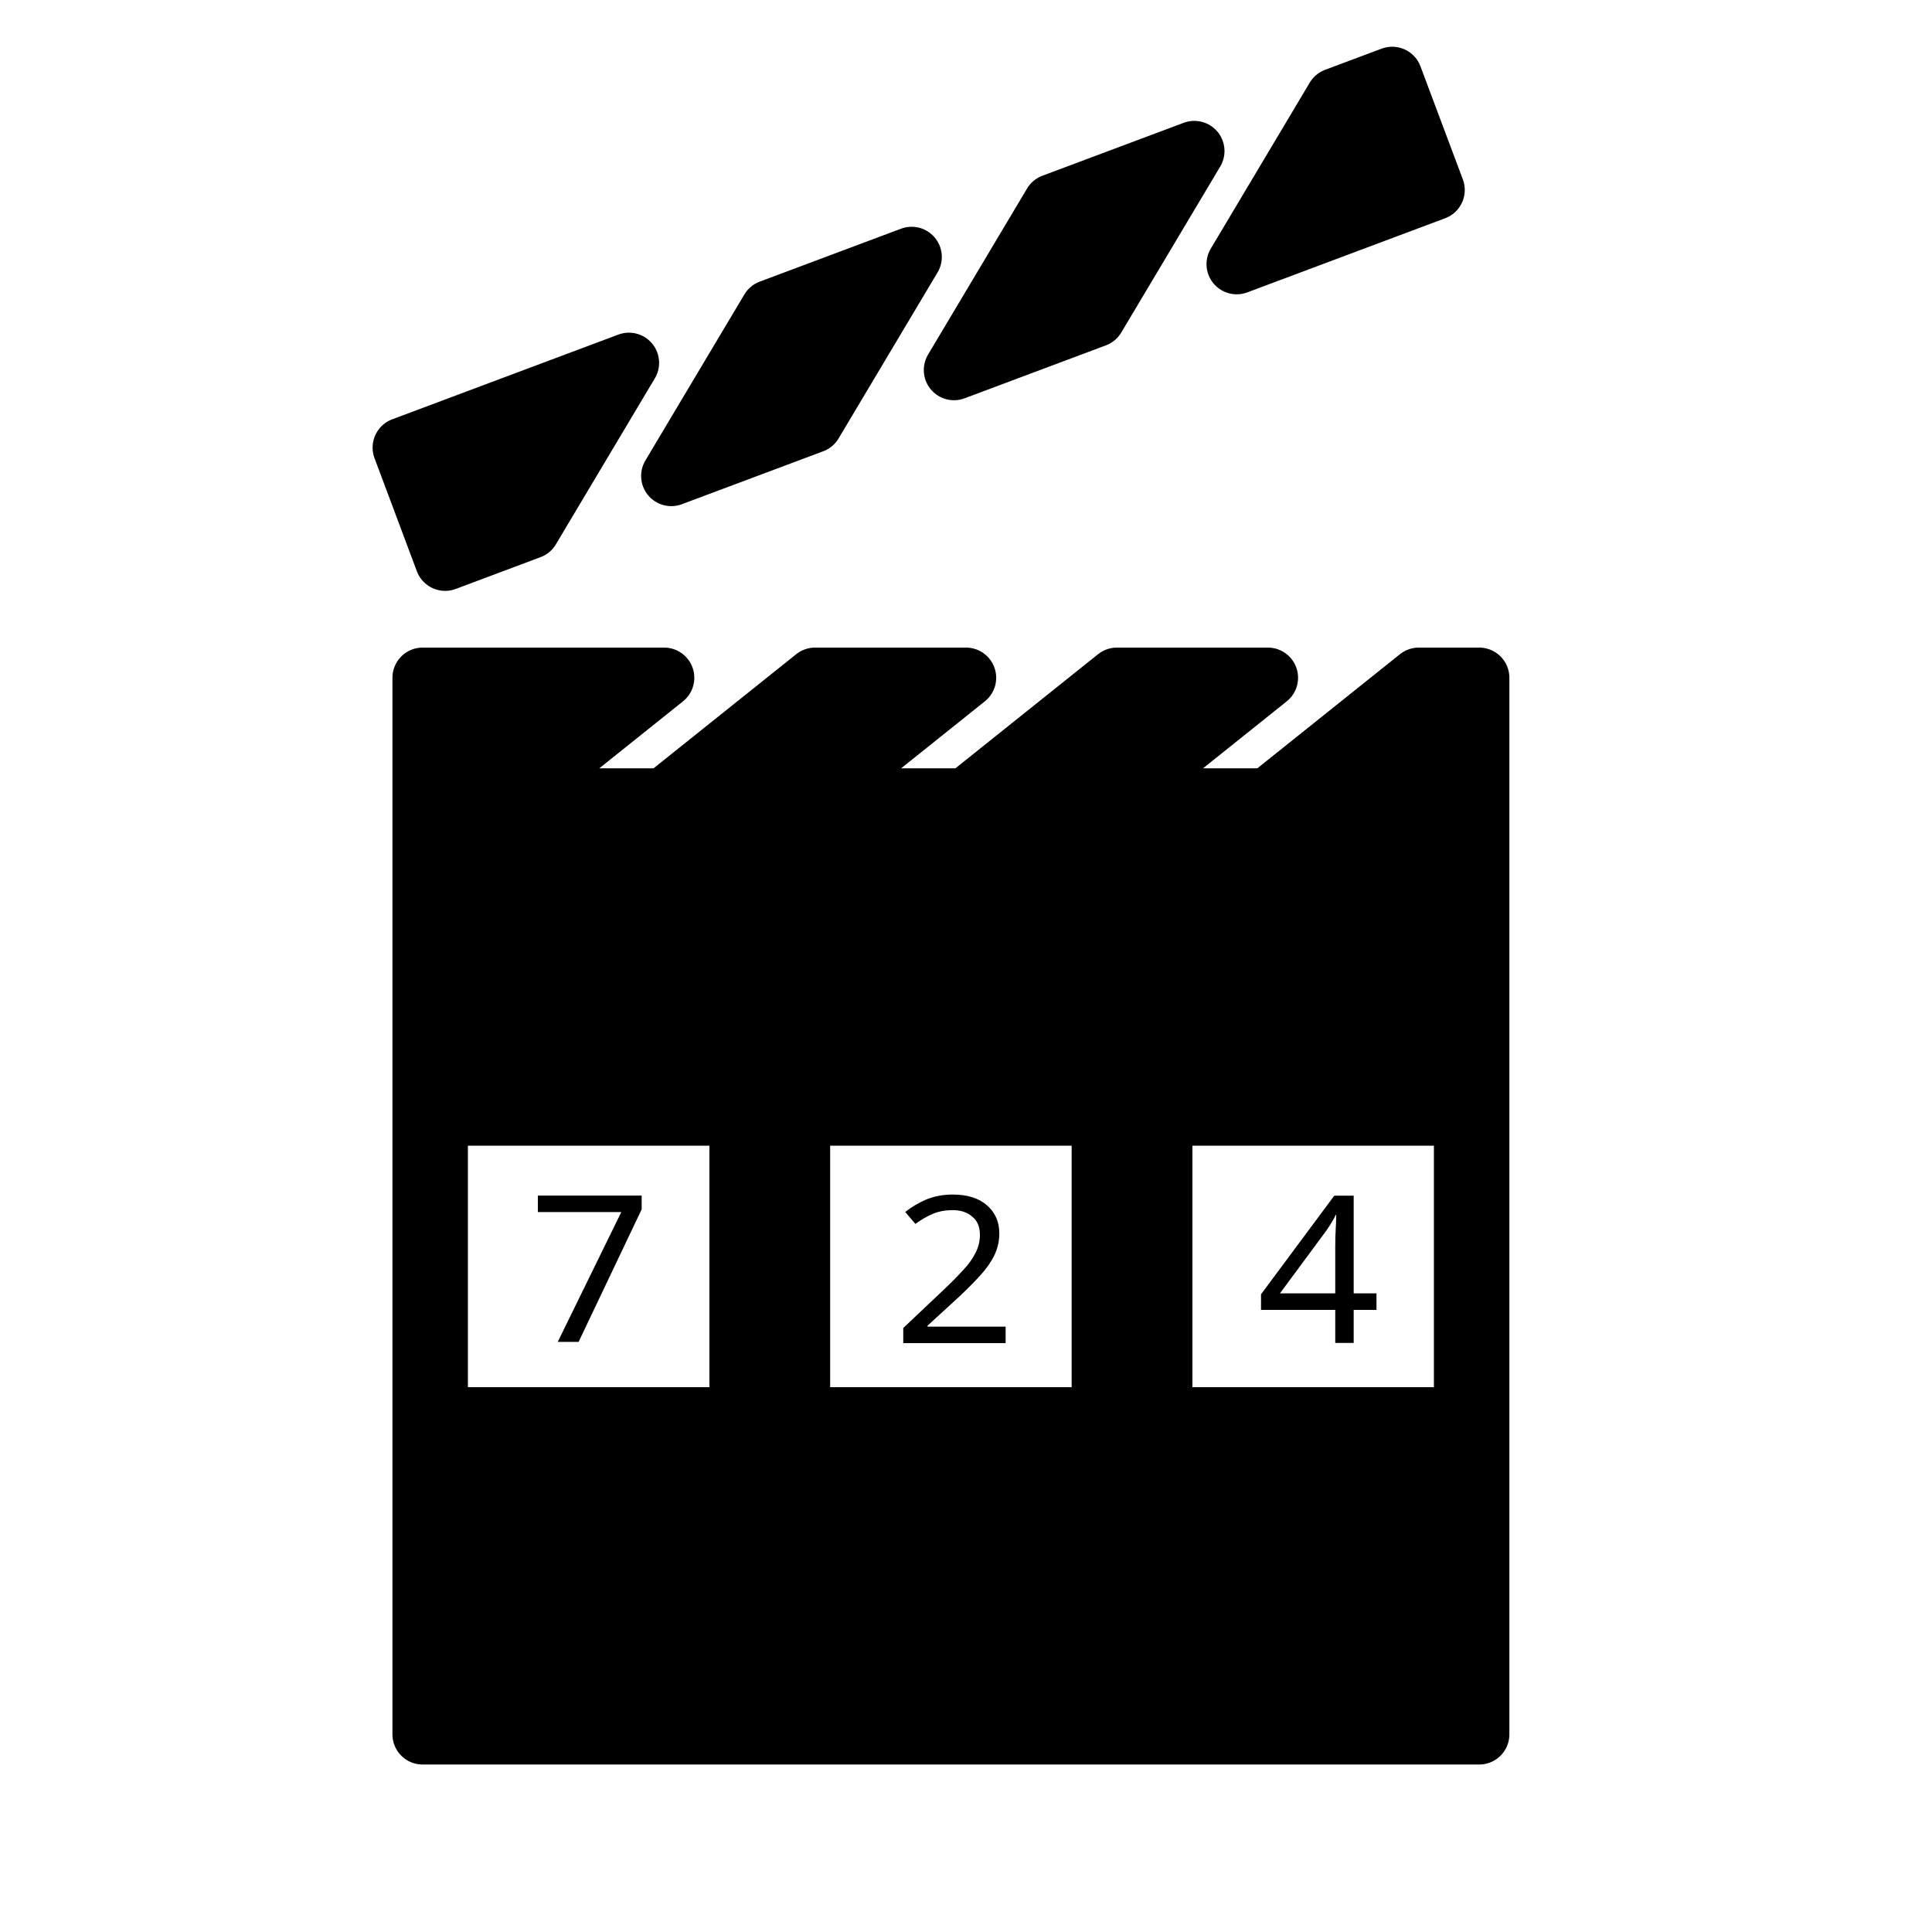
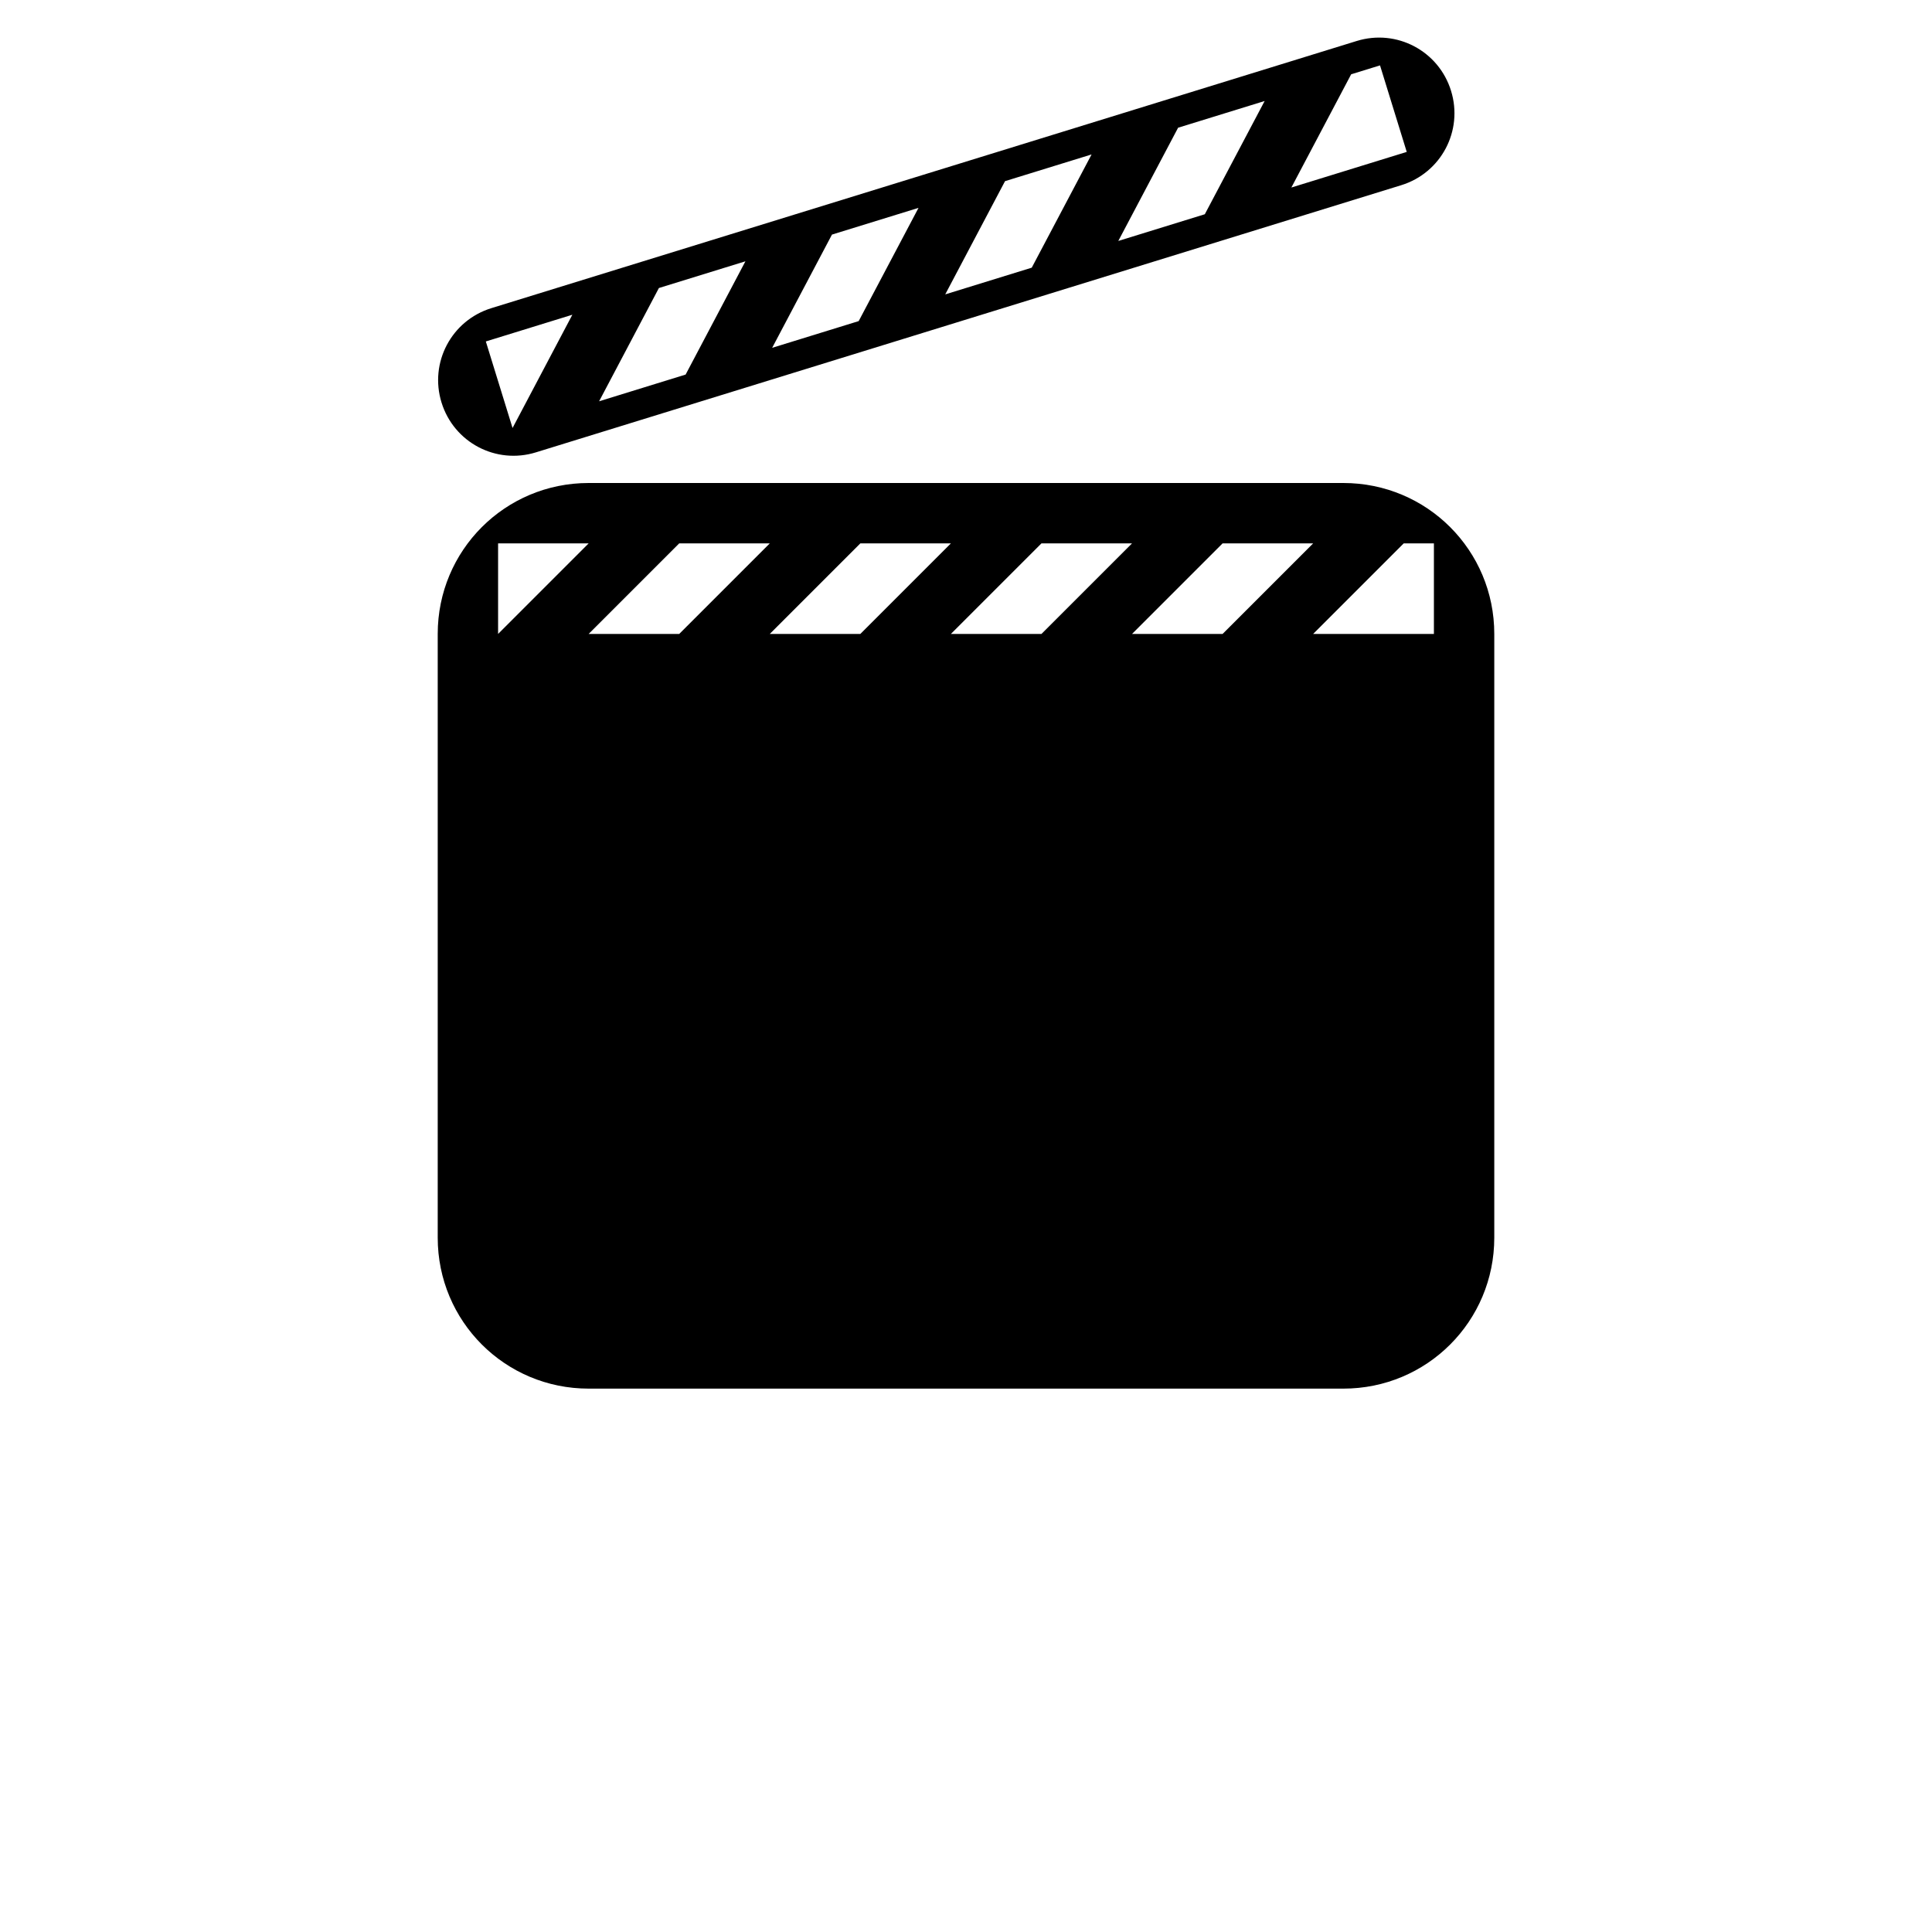
<svg xmlns="http://www.w3.org/2000/svg" width="64px" height="64px" id="svg3824" version="1.1">
  <defs id="defs3826" />
  <g id="layer1">
-     <g id="g4013" transform="translate(0,1.452234)">
-       <path id="rect2994" d="m 14,21 0,35 35,0 0,-35 -2,0 -5,4 -5,0 5,-4 -5,0 -5,4 -5,0 5,-4 -5,0 -5,4 -5,0 5,-4 -8,0 z m 0.5,14.5 10,0 0,10 -10,0 0,-10 z m 12,0 10,0 0,10 -10,0 0,-10 z m 12,0 10,0 0,10 -10,0 0,-10 z" style="fill:#000000;fill-opacity:1;fill-rule:nonzero;stroke:#000000;stroke-width:2;stroke-linecap:round;stroke-linejoin:round;stroke-miterlimit:4;stroke-opacity:1;stroke-dasharray:none" />
-       <path id="rect2996" d="m 13.343,13.375 1.403,3.746 2.809,-1.053 3.279,-5.5 -7.491,2.807 z M 25.517,8.814 22.238,14.314 26.92,12.56 30.199,7.06 25.517,8.814 z m 9.364,-3.508 -3.279,5.5 4.682,-1.754 3.279,-5.5 -4.682,1.754 z M 44.246,1.797 40.967,7.297 47.522,4.841 46.118,1.096 44.246,1.797 z" style="fill:#000000;fill-opacity:1;fill-rule:nonzero;stroke:#000000;stroke-width:2;stroke-linecap:round;stroke-linejoin:round;stroke-miterlimit:4;stroke-opacity:1;stroke-dasharray:none" />
-       <text transform="scale(1.028459,0.9723289)" id="text3798" y="44.266" x="28.766" style="font-size:6.99px;font-style:normal;font-weight:normal;line-height:125%;letter-spacing:0px;word-spacing:0px;fill:#000000;fill-opacity:1;stroke:none;font-family:Sans" xml:space="preserve">
-         <tspan y="44.266" x="28.766" id="tspan3800">2</tspan>
-       </text>
-       <text transform="scale(1.028459,0.9723289)" id="text3798-4" y="44.256" x="40.477" style="font-size:6.99px;font-style:normal;font-weight:normal;line-height:125%;letter-spacing:0px;word-spacing:0px;fill:#000000;fill-opacity:1;stroke:none;font-family:Sans" xml:space="preserve">
-         <tspan y="44.256" x="40.477" id="tspan3800-0">4</tspan>
-         <tspan id="tspan3823" y="52.994" x="40.477" />
-       </text>
-       <text transform="scale(1.028459,0.9723289)" id="text3798-4-9" y="44.224" x="17.01" style="font-size:6.99px;font-style:normal;font-weight:normal;line-height:125%;letter-spacing:0px;word-spacing:0px;fill:#000000;fill-opacity:1;stroke:none;font-family:Sans" xml:space="preserve">
-         <tspan id="tspan3849" y="44.224" x="17.01">7</tspan>
-         <tspan id="tspan3823-8" y="52.961" x="17.01" />
-       </text>
-     </g>
+     <path style="fill:#000000;fill-opacity:1;fill-rule:nonzero;stroke:none" d="m 19.5,16 c -2.77,0 -5,2.23 -5,5 l 0,20 c 0,2.77 2.23,5 5,5 l 25,0 c 2.77,0 5,-2.23 5,-5 l 0,-20 c 0,-2.77 -2.23,-5 -5,-5 l -25,0 z m -3,2 3,0 -3,3 0,-3 z m 6,0 3,0 -3,3 -3,0 3,-3 z m 6,0 3,0 -3,3 -3,0 3,-3 z m 6,0 3,0 -3,3 -3,0 3,-3 z m 6,0 3,0 -3,3 -3,0 3,-3 z m 6,0 1,0 0,3 -4,0 3,-3 z" id="rect3004" />
+     <path style="fill:#000000;fill-opacity:1;fill-rule:nonzero;stroke:none" d="m 16.277,10.208 c -1.323,0.409 -2.06,1.803 -1.651,3.126 0.409,1.323 1.803,2.06 3.126,1.651 L 46.417,6.135 C 47.74,5.727 48.477,4.332 48.068,3.009 47.66,1.686 46.265,0.949 44.942,1.358 L 16.277,10.208 z m -0.183,1.103 2.866,-0.885 -1.981,3.752 -0.885,-2.866 z m 5.733,-1.77 2.866,-0.885 -1.981,3.752 -2.866,0.885 1.981,-3.752 z M 27.56,7.771 30.427,6.886 28.445,10.637 25.579,11.522 27.56,7.771 z M 33.293,6.001 36.16,5.116 34.178,8.867 31.312,9.752 33.293,6.001 z M 39.026,4.231 41.893,3.346 39.911,7.097 37.045,7.982 39.026,4.231 z M 44.759,2.461 45.715,2.166 46.6,5.032 42.778,6.212 44.759,2.461 z" id="rect3774" />
  </g>
</svg>
